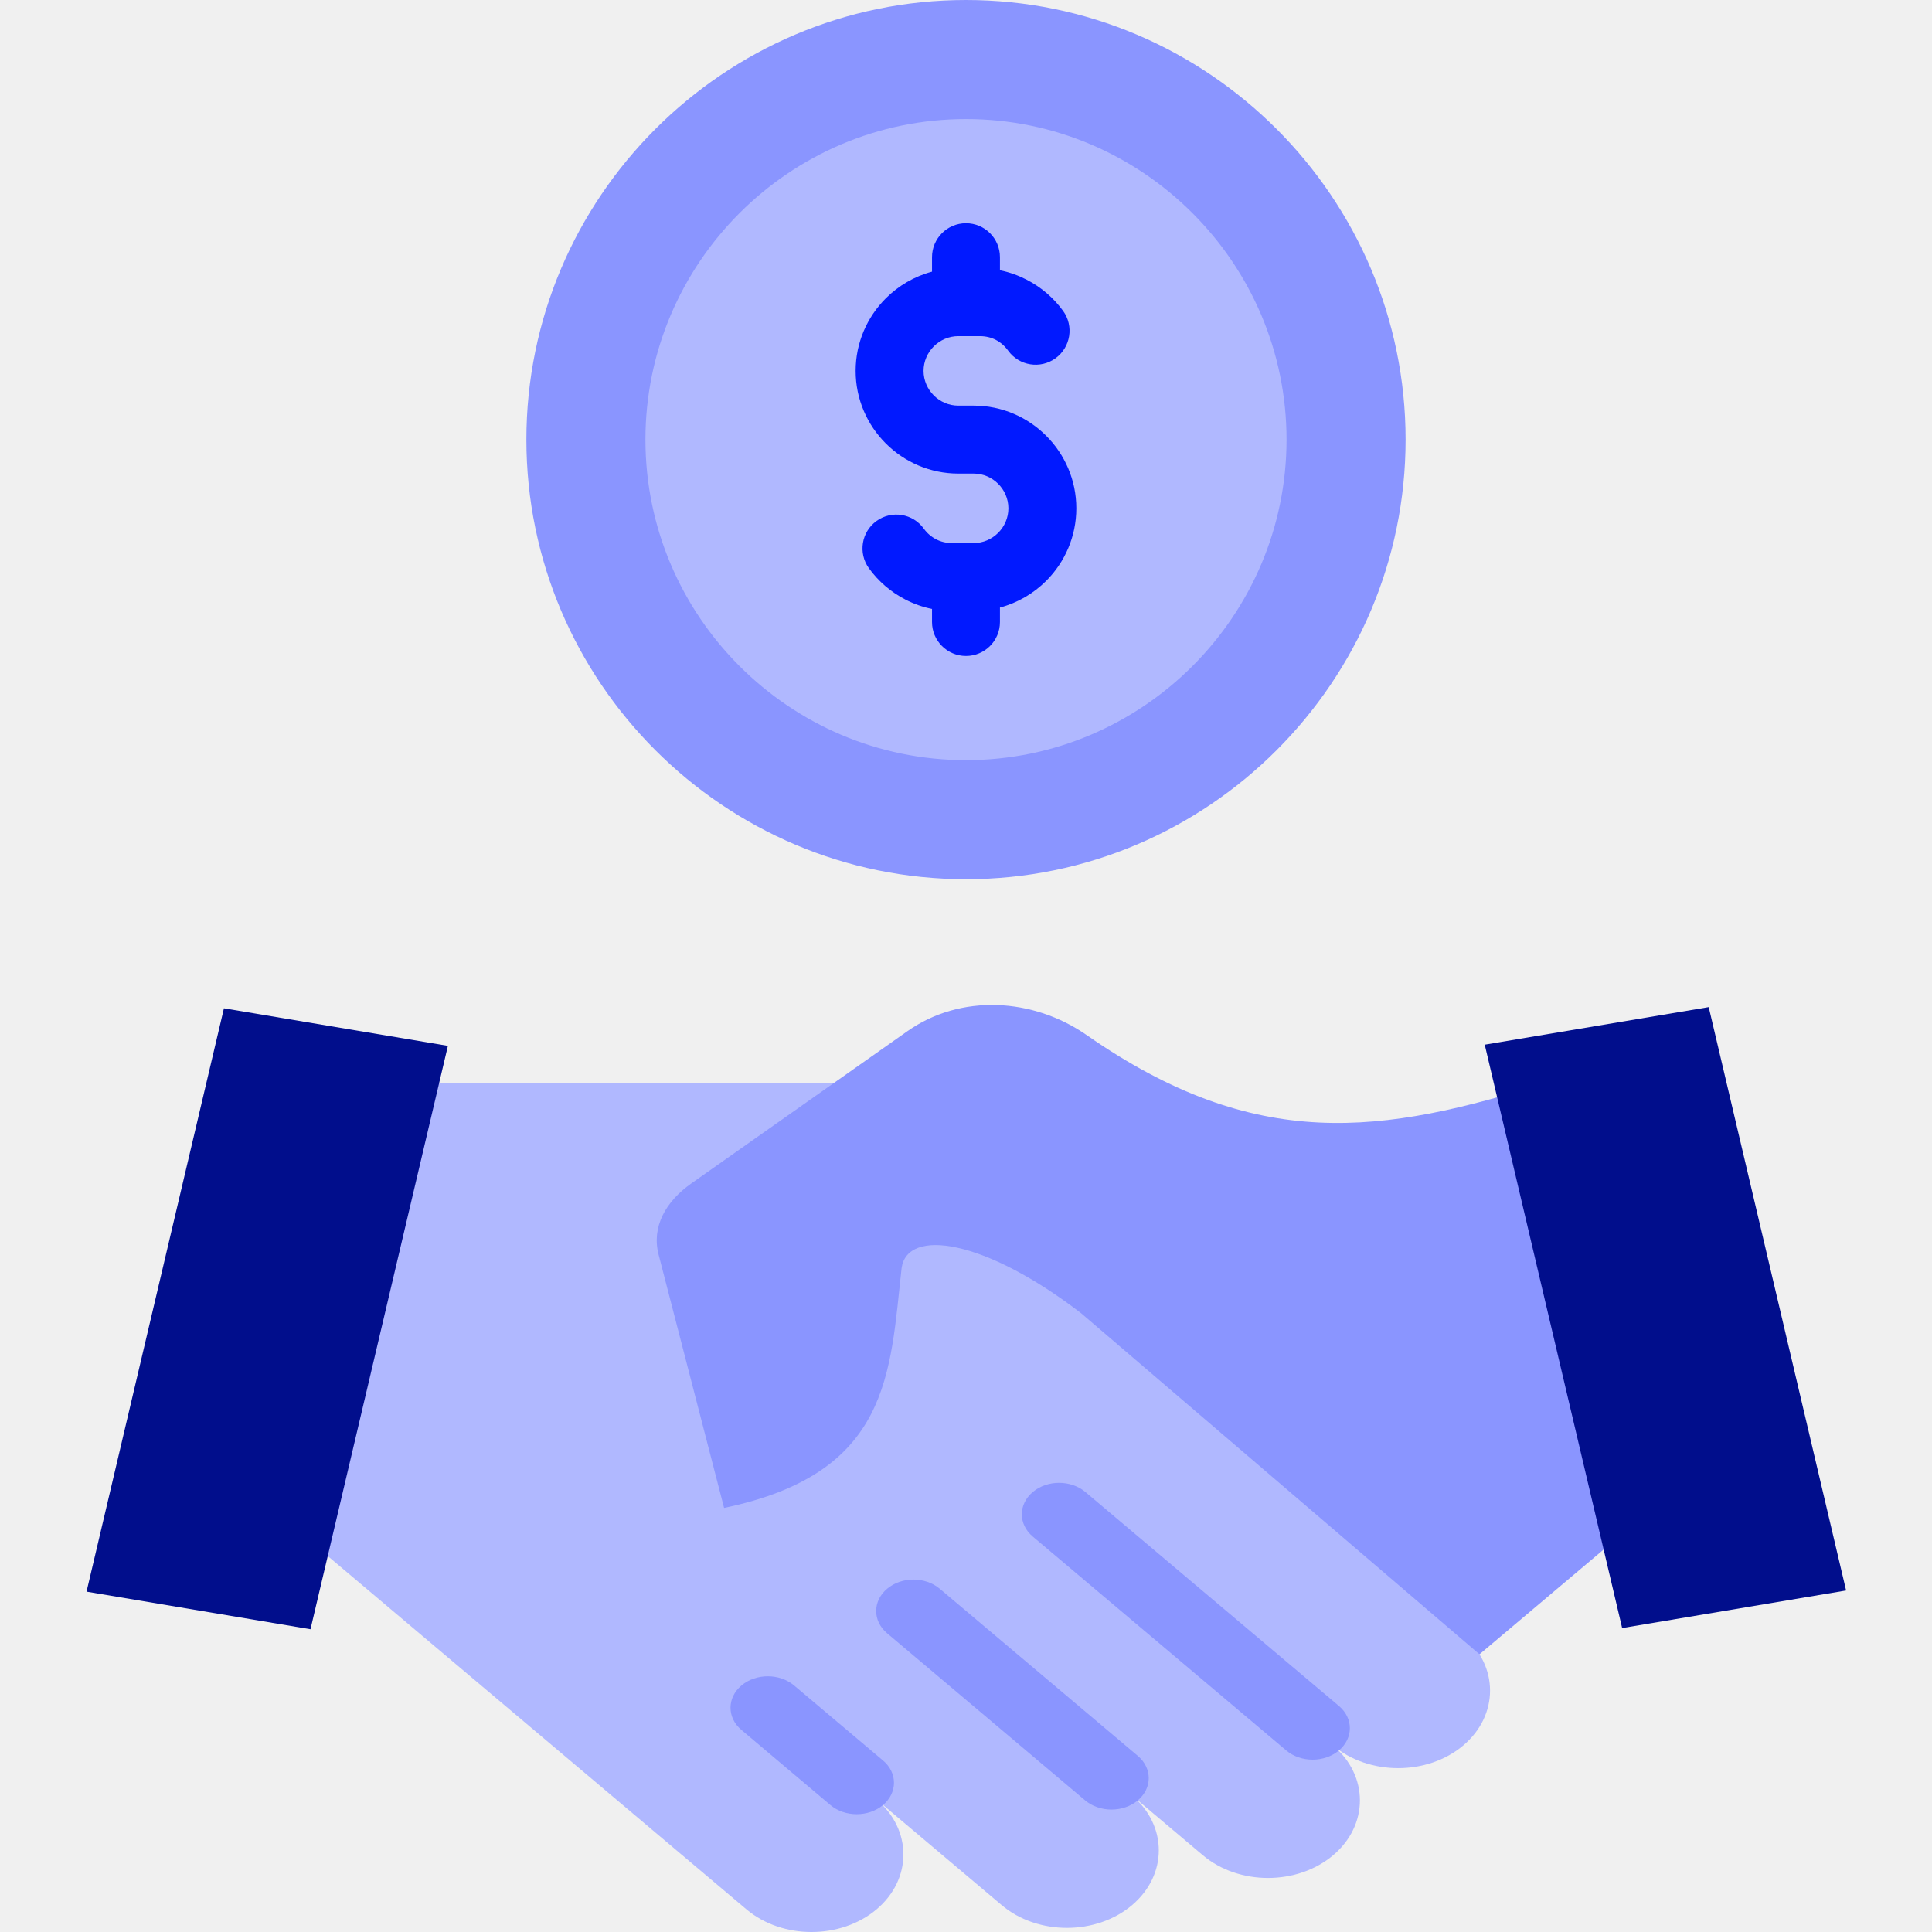
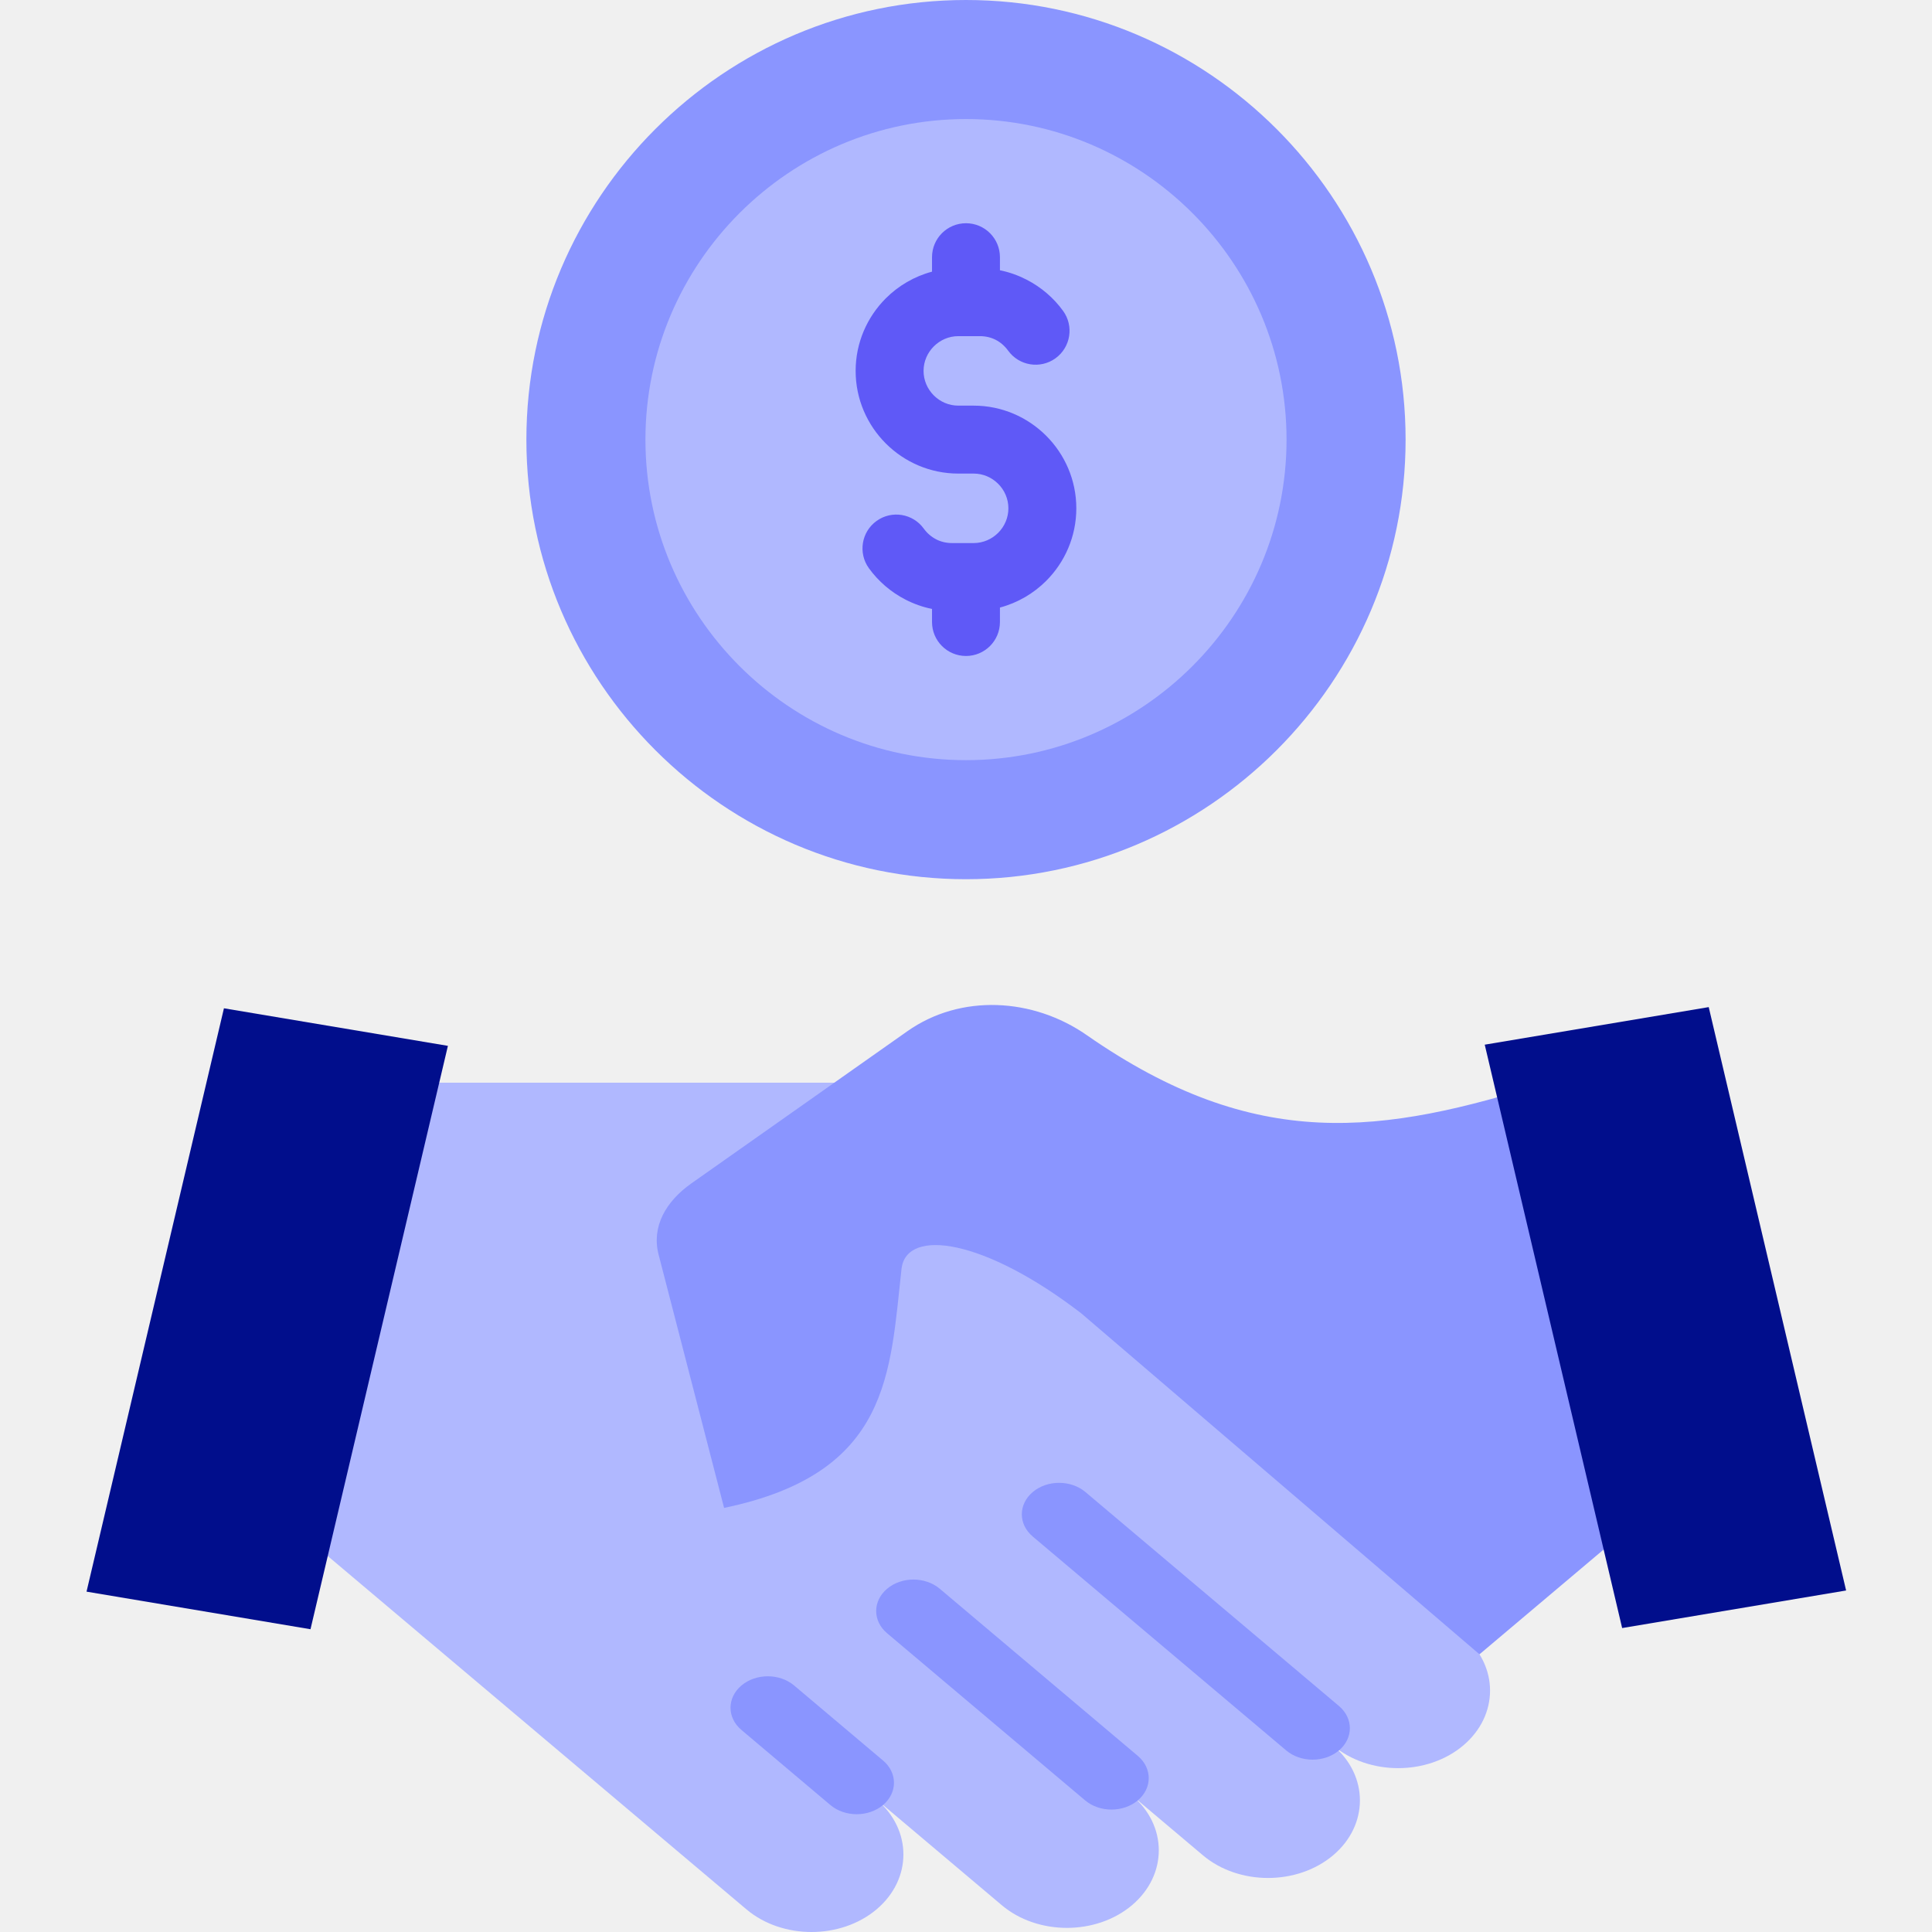
<svg xmlns="http://www.w3.org/2000/svg" width="90" height="90" viewBox="0 0 90 90" fill="none">
  <g clip-path="url(#clip0_1_1411)">
    <path fill-rule="evenodd" clip-rule="evenodd" d="M43.583 50.437C59.969 67.61 68.162 76.196 68.162 76.196C69.829 77.603 69.829 79.905 68.162 81.312C66.495 82.719 63.767 82.719 62.1 81.312C63.767 82.719 63.767 85.021 62.1 86.428C60.432 87.835 57.705 87.835 56.038 86.428L52.731 83.638C54.398 85.044 54.398 87.346 52.731 88.753C51.064 90.16 48.336 90.16 46.669 88.753L40.834 83.829C42.501 85.236 42.501 87.538 40.834 88.945C39.167 90.352 36.439 90.352 34.772 88.945L10.861 68.767C10.861 68.767 12.477 62.657 15.71 50.437H43.583Z" fill="#B0B8FF" />
    <path fill-rule="evenodd" clip-rule="evenodd" d="M48.109 71.577C47.431 71.005 47.431 70.078 48.109 69.505C48.787 68.933 49.886 68.933 50.564 69.505L62.373 79.471C63.051 80.043 63.051 80.97 62.373 81.543C61.695 82.115 60.596 82.115 59.918 81.543L48.109 71.577ZM34.539 80.588C33.861 80.017 33.861 79.089 34.539 78.517C35.217 77.945 36.316 77.945 36.994 78.517L41.136 82.012C41.814 82.584 41.814 83.512 41.136 84.084C40.458 84.656 39.359 84.656 38.681 84.084L34.539 80.588ZM41.324 76.083L50.549 83.868C51.227 84.44 52.326 84.44 53.004 83.868C53.682 83.296 53.682 82.368 53.004 81.796L43.779 74.011C43.101 73.439 42.002 73.439 41.324 74.011C40.646 74.583 40.646 75.511 41.324 76.083Z" fill="#8A95FF" />
    <path fill-rule="evenodd" clip-rule="evenodd" d="M10.432 46.97L20.865 48.72L14.464 75.896L4.031 74.145L10.432 46.97Z" fill="#010E8C" />
    <path fill-rule="evenodd" clip-rule="evenodd" d="M80.474 67.314C80.267 67.381 72.281 50.357 72.078 50.422C64.407 52.84 58.527 53.722 50.625 48.22C48.125 46.479 44.754 46.286 42.267 48.039L32.207 55.127C31.005 55.974 30.346 57.152 30.68 58.443L33.731 70.244C41.489 68.63 41.453 63.971 42 59.073C42.263 57.197 45.855 57.71 50.365 61.177L68.92 77.064L80.474 67.314Z" fill="#8A95FF" />
    <path fill-rule="evenodd" clip-rule="evenodd" d="M85.999 74.091L75.566 75.841L69.165 48.665L79.599 46.915L85.999 74.091Z" fill="#010E8C" />
    <path fill-rule="evenodd" clip-rule="evenodd" d="M44.999 40.957C56.279 40.957 65.478 31.758 65.478 20.479C65.478 9.199 56.279 0 44.999 0C33.72 0 24.521 9.199 24.521 20.479C24.521 31.758 33.72 40.957 44.999 40.957Z" fill="#8A95FF" />
    <path fill-rule="evenodd" clip-rule="evenodd" d="M45 35.411C53.224 35.411 59.932 28.703 59.932 20.479C59.932 12.254 53.224 5.546 45 5.546C36.775 5.546 30.067 12.254 30.067 20.479C30.067 28.703 36.775 35.411 45 35.411Z" fill="#B0B8FF" />
-     <path fill-rule="evenodd" clip-rule="evenodd" d="M49.523 14.483C50.035 15.19 49.877 16.177 49.171 16.689C48.464 17.201 47.477 17.044 46.965 16.337C46.808 16.121 46.61 15.947 46.385 15.831C46.172 15.722 45.922 15.659 45.649 15.659H44.642C44.198 15.659 43.794 15.842 43.5 16.136C43.206 16.43 43.023 16.835 43.023 17.278C43.023 17.721 43.206 18.126 43.5 18.42C43.794 18.714 44.198 18.896 44.642 18.896H45.357C46.674 18.896 47.87 19.434 48.736 20.3C49.602 21.166 50.139 22.362 50.139 23.679C50.139 24.996 49.602 26.192 48.736 27.058C48.148 27.646 47.408 28.082 46.581 28.302V28.976C46.581 29.85 45.873 30.558 44.999 30.558C44.126 30.558 43.417 29.85 43.417 28.976V28.367C42.983 28.279 42.568 28.131 42.18 27.931C41.502 27.584 40.917 27.079 40.475 26.468C39.967 25.761 40.127 24.776 40.834 24.268C41.54 23.759 42.525 23.92 43.034 24.626C43.185 24.836 43.385 25.008 43.614 25.126C43.827 25.236 44.077 25.298 44.35 25.298H45.357C45.8 25.298 46.205 25.115 46.499 24.821C46.793 24.527 46.975 24.122 46.975 23.679C46.975 23.236 46.793 22.831 46.499 22.538C46.205 22.243 45.8 22.061 45.357 22.061H44.642C43.325 22.061 42.129 21.523 41.263 20.657C40.397 19.791 39.859 18.595 39.859 17.278C39.859 15.961 40.397 14.765 41.263 13.899C41.851 13.311 42.591 12.875 43.417 12.655V11.981C43.417 11.107 44.126 10.399 44.999 10.399C45.873 10.399 46.581 11.107 46.581 11.981V12.59C47.015 12.678 47.431 12.827 47.819 13.026C48.501 13.376 49.086 13.879 49.523 14.483Z" fill="#0119FF" />
+     <path fill-rule="evenodd" clip-rule="evenodd" d="M49.523 14.483C50.035 15.19 49.877 16.177 49.171 16.689C48.464 17.201 47.477 17.044 46.965 16.337C46.808 16.121 46.61 15.947 46.385 15.831C46.172 15.722 45.922 15.659 45.649 15.659H44.642C44.198 15.659 43.794 15.842 43.5 16.136C43.206 16.43 43.023 16.835 43.023 17.278C43.023 17.721 43.206 18.126 43.5 18.42C43.794 18.714 44.198 18.896 44.642 18.896H45.357C46.674 18.896 47.87 19.434 48.736 20.3C49.602 21.166 50.139 22.362 50.139 23.679C50.139 24.996 49.602 26.192 48.736 27.058C48.148 27.646 47.408 28.082 46.581 28.302V28.976C46.581 29.85 45.873 30.558 44.999 30.558C44.126 30.558 43.417 29.85 43.417 28.976V28.367C42.983 28.279 42.568 28.131 42.18 27.931C41.502 27.584 40.917 27.079 40.475 26.468C39.967 25.761 40.127 24.776 40.834 24.268C41.54 23.759 42.525 23.92 43.034 24.626C43.185 24.836 43.385 25.008 43.614 25.126C43.827 25.236 44.077 25.298 44.35 25.298H45.357C45.8 25.298 46.205 25.115 46.499 24.821C46.793 24.527 46.975 24.122 46.975 23.679C46.975 23.236 46.793 22.831 46.499 22.538C46.205 22.243 45.8 22.061 45.357 22.061H44.642C43.325 22.061 42.129 21.523 41.263 20.657C40.397 19.791 39.859 18.595 39.859 17.278C39.859 15.961 40.397 14.765 41.263 13.899C41.851 13.311 42.591 12.875 43.417 12.655V11.981C43.417 11.107 44.126 10.399 44.999 10.399C45.873 10.399 46.581 11.107 46.581 11.981V12.59C47.015 12.678 47.431 12.827 47.819 13.026C48.501 13.376 49.086 13.879 49.523 14.483Z" fill="#5f59f7" />
  </g>
  <defs>
    <clipPath id="clip0_1_1411">
      <rect width="90" height="90" fill="white" />
    </clipPath>
  </defs>
</svg>
